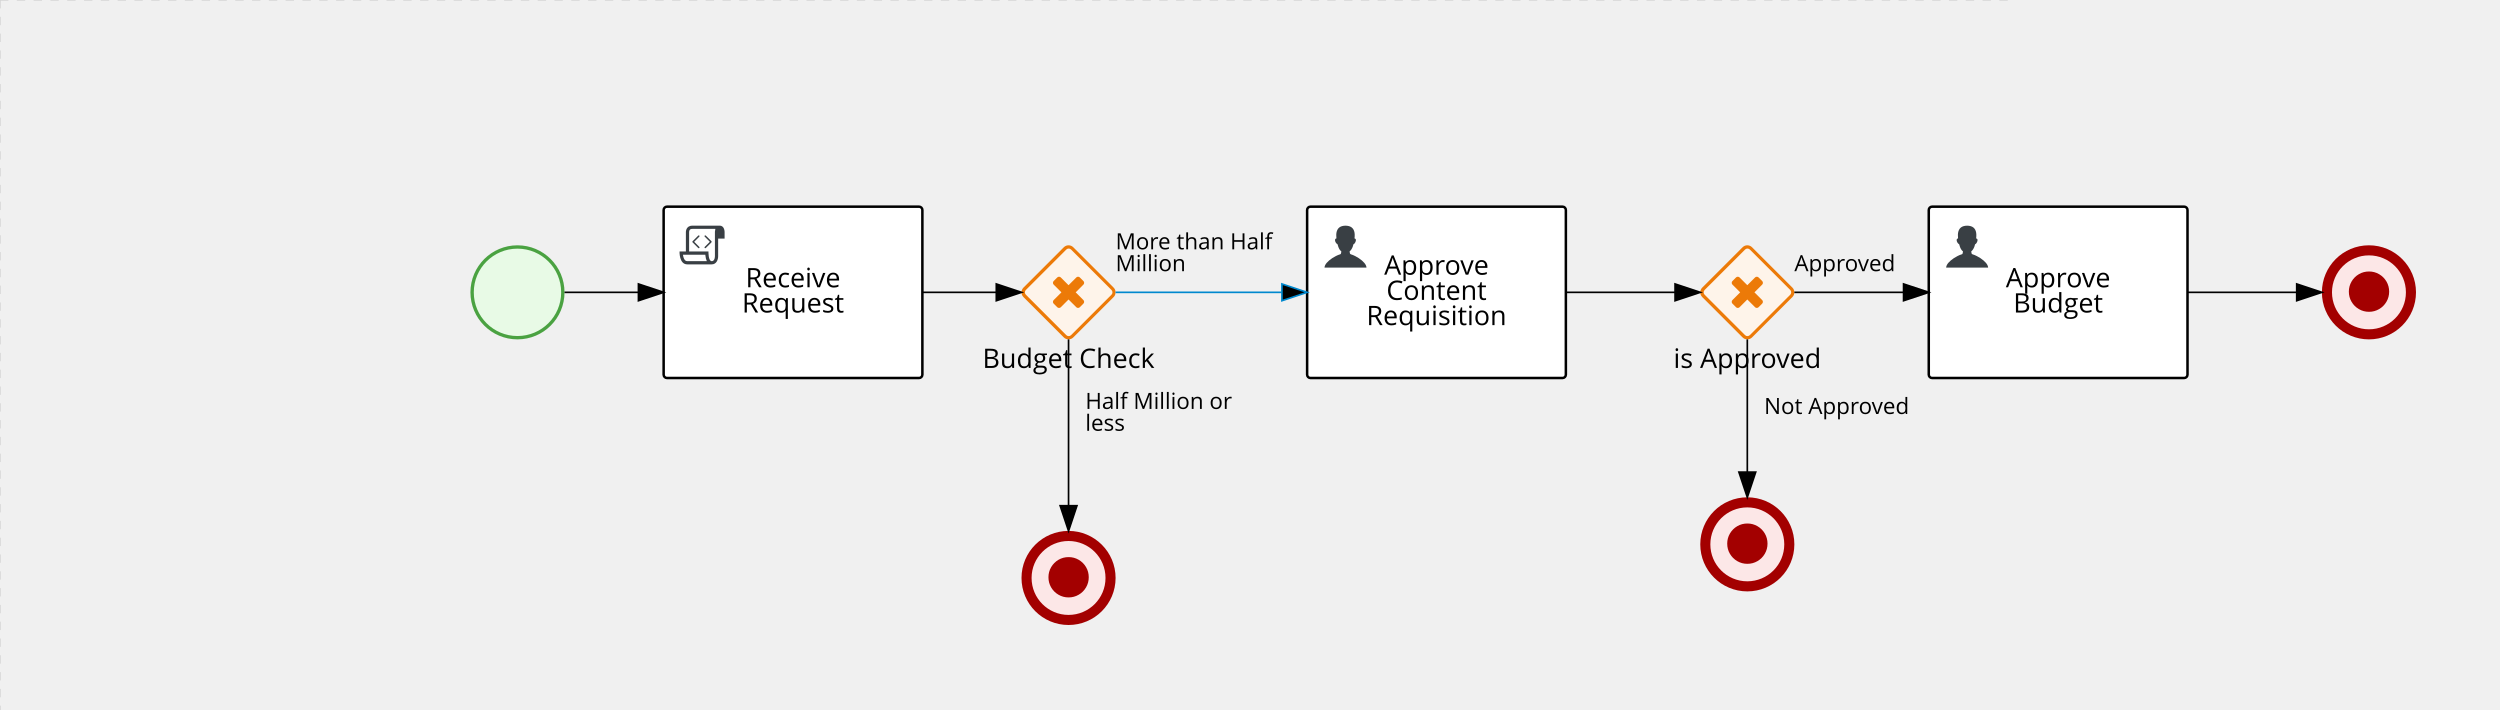
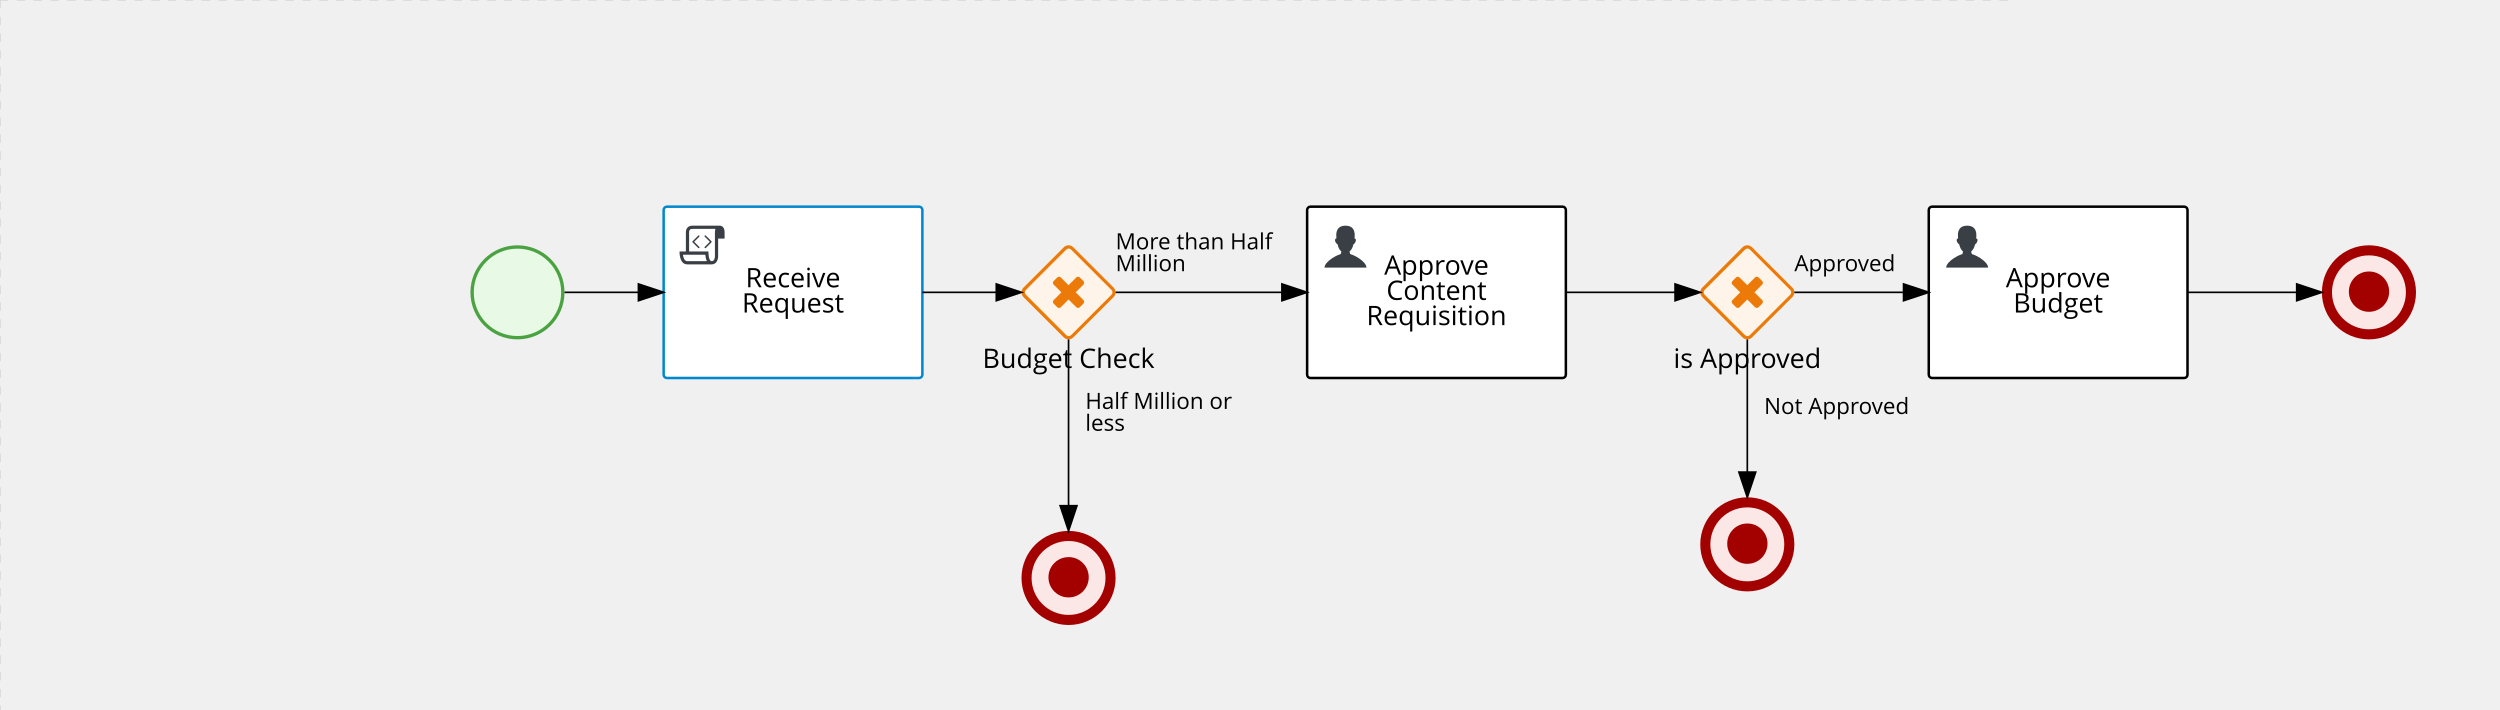
<svg xmlns="http://www.w3.org/2000/svg" version="1.1" width="1488" height="422" viewBox="0 0 1488 422">
  <defs />
  <g transform="matrix(1,0,0,1,0,0)">
    <g>
      <g>
        <g>
          <path fill="none" stroke="#d3d3d3" paint-order="fill stroke markers" d=" M 0 0 L 1200 0" stroke-miterlimit="10" stroke-opacity="0.8" stroke-dasharray="5" />
        </g>
        <g>
          <path fill="none" stroke="#d3d3d3" paint-order="fill stroke markers" d=" M 0 0 L 0 800" stroke-miterlimit="10" stroke-opacity="0.8" stroke-dasharray="5" />
        </g>
      </g>
      <g id="_5832164D-7DEC-4E55-96C7-1B1985E68838" bpmn2nodeid="_5832164D-7DEC-4E55-96C7-1B1985E68838" transform="matrix(1,0,0,1,280,146)">
        <g>
          <path fill="none" stroke="none" />
        </g>
        <g transform="matrix(0.125,0,0,0.125,0,0)">
          <g transform="matrix(1,0,0,1,0,0)">
            <path fill="#e8fae6" stroke="none" id="_5832164D-7DEC-4E55-96C7-1B1985E68838?shapeType=BACKGROUND" paint-order="stroke fill markers" d=" M 0 0 M 444 224 C 444 263.9 434.2 300.8 414.4 334.5 C 394.7 368.2 368 394.9 334.4 414.5 C 300.8 434.1 263.9 444 224 444 C 184.1 444 147.2 434.2 113.5 414.4 C 79.8 394.7 53.1 368 33.5 334.4 C 13.9 300.8 4 263.9 4 224 C 4 184.1 13.8 147.2 33.6 113.5 C 53.4 79.8 80.1 53.1 113.6 33.5 C 147.1 13.9 184.1 4 224 4 C 263.9 4 300.8 13.8 334.5 33.6 C 368.2 53.4 394.9 80.1 414.5 113.6 C 434.1 147.1 444 184.1 444 224 Z" />
          </g>
          <g>
            <g transform="matrix(1,0,0,1,0,0)">
              <g transform="matrix(1,0,0,1,0,0)">
                <path fill="#4aa241" stroke="none" id="_5832164D-7DEC-4E55-96C7-1B1985E68838?shapeType=BORDER&amp;renderType=FILL" paint-order="stroke fill markers" d=" M 0 0 M 224 0 C 100.3 0 0 100.3 0 224 C 0 347.7 100.3 448 224 448 C 347.7 448 448 347.7 448 224 C 448 100.3 347.7 0 224 0 Z M 0 0 M 224 432 C 109.1 432 16 338.9 16 224 C 16 109.1 109.1 16 224 16 C 338.9 16 432 109.1 432 224 C 432 338.9 338.9 432 224 432 Z" />
              </g>
            </g>
          </g>
        </g>
        <g transform="matrix(1,0,0,1,28,61)" />
      </g>
      <g transform="matrix(1,0,0,1,280,146)" />
      <g id="_47CD75F8-A6C3-4001-8D92-16EB3D721F1A" bpmn2nodeid="_47CD75F8-A6C3-4001-8D92-16EB3D721F1A" transform="matrix(1,0,0,1,608,146)">
        <g>
          <path fill="none" stroke="none" />
        </g>
        <g transform="matrix(0.125,0,0,0.125,0,0)">
          <g transform="matrix(1,0,0,1,0,0)">
            <path fill="#fef4ea" stroke="none" id="_47CD75F8-A6C3-4001-8D92-16EB3D721F1A?shapeType=BACKGROUND" paint-order="stroke fill markers" d=" M 0 0 M 224.4 4.3 C 216.4 4.3 208.4 7.3 202.3 13.4 L 13.5 202.2 C 1.3 214.4 1.3 234.2 13.5 246.4 L 202.2 435.1 C 208.3 441.2 216.4 444.2 224.3 444.2 C 232.2 444.2 240.3 441.2 246.4 435.1 L 435.1 246.4 C 447.3 234.2 447.3 214.4 435.1 202.2 L 246.5 13.4 C 240.4 7.3 232.4 4.3 224.4 4.3 L 224.4 4.3 Z" />
          </g>
          <g>
            <g transform="matrix(1,0,0,1,0,0)">
              <g transform="matrix(1,0,0,1,0,0)">
                <path fill="rgb(236,122,8)" stroke="none" id="_47CD75F8-A6C3-4001-8D92-16EB3D721F1A?shapeType=BORDER&amp;renderType=FILL" paint-order="stroke fill markers" d=" M 0 0 M 20.8 212.7 L 213.3 20.2 C 219.6 13.9 229.7 13.9 235.9 20.2 L 428.4 212.7 C 434.7 219 434.7 229.1 428.4 235.3 L 235.9 427.8 C 229.6 434.1 219.5 434.1 213.3 427.8 L 20.8 235.3 C 14.5 229.1 14.5 218.9 20.8 212.7 L 20.8 212.7 Z M 0 0 M 0 224 C 0 232.1 3.1 240.3 9.3 246.5 L 201.5 438.7 C 213.9 451.1 234.1 451.1 246.5 438.7 L 438.7 246.5 C 444.9 240.3 448 232.1 448 224 C 448 215.9 444.9 207.7 438.7 201.5 L 246.5 9.3 C 234.1 -3.1 213.9 -3.1 201.5 9.3 L 9.3 201.5 C 3.1 207.7 0 215.9 0 224 L 0 224 Z" />
              </g>
            </g>
          </g>
          <g>
            <g transform="matrix(1,0,0,1,0,0)">
              <g transform="matrix(1,0,0,1,0,0)">
                <path fill="#ec7a08" stroke="none" id="_47CD75F8-A6C3-4001-8D92-16EB3D721F1Aundefined" paint-order="stroke fill markers" d=" M 0 0 M 298.2 269.2 C 298.2 272.6 297.1 275.3 294.7 277.7 L 277.7 294.7 C 275.3 297.1 272.6 298.2 269.2 298.2 C 265.8 298.2 263.1 297.1 260.7 294.7 L 224 258 L 187.2 294.8 C 184.8 297.2 182.1 298.3 178.7 298.3 C 175.3 298.3 172.6 297.2 170.2 294.8 L 153.2 277.8 C 150.8 275.4 149.7 272.7 149.7 269.3 C 149.7 265.9 150.8 263.2 153.2 260.8 L 190 224 L 153.2 187.2 C 150.8 184.8 149.7 182 149.7 178.7 C 149.7 175.3 150.8 172.5 153.2 170.2 L 170.2 153.2 C 172.6 150.8 175.3 149.7 178.7 149.7 C 182.1 149.7 184.8 150.8 187.2 153.2 L 224 190 L 260.8 153.2 C 263.2 150.8 265.9 149.7 269.3 149.7 C 272.7 149.7 275.4 150.8 277.8 153.2 L 294.8 170.2 C 297.2 172.5 298.3 175.3 298.3 178.7 C 298.3 182 297.2 184.8 294.8 187.2 L 258 224 L 294.8 260.8 C 297.1 263.1 298.2 265.9 298.2 269.2 Z" />
              </g>
            </g>
          </g>
        </g>
        <g transform="matrix(1,0,0,1,-23.22266,61)">
          <text fill="#000000" stroke="none" font-family="Open Sans" font-size="12pt" font-style="normal" font-weight="normal" text-decoration="normal" x="51.223" y="12" text-anchor="middle" dominant-baseline="alphabetic">Budget Check</text>
        </g>
      </g>
      <g id="_7F8D8C8F-030A-4CD9-A60C-AFBC822C1DB2" bpmn2nodeid="_7F8D8C8F-030A-4CD9-A60C-AFBC822C1DB2" transform="matrix(1,0,0,1,395,123)">
        <g>
          <path fill="none" stroke="none" />
        </g>
        <g transform="matrix(1,0,0,1,0,0)">
          <path fill="#ffffff" stroke="none" id="_7F8D8C8F-030A-4CD9-A60C-AFBC822C1DB2?shapeType=BACKGROUND" paint-order="stroke fill markers" d=" M 2 0 L 152 0 L 152 0 A 2 2 0 0 1 154 2 L 154 100 L 154 100 A 2 2 0 0 1 152 102 L 2 102 L 2 102 A 2 2 0 0 1 0 100 L 0 2 L 0 2 A 2 2 0 0 1 2 0 Z" />
        </g>
        <g transform="matrix(1,0,0,1,0,0)">
-           <path fill="none" stroke="rgb(0,0,0)" id="_7F8D8C8F-030A-4CD9-A60C-AFBC822C1DB2?shapeType=BORDER&amp;renderType=STROKE" paint-order="fill stroke markers" d=" M 2 0 L 152 0 L 152 0 A 2 2 0 0 1 154 2 L 154 100 L 154 100 A 2 2 0 0 1 152 102 L 2 102 L 2 102 A 2 2 0 0 1 0 100 L 0 2 L 0 2 A 2 2 0 0 1 2 0 Z" stroke-miterlimit="10" stroke-width="1.5" stroke-dasharray="" />
+           <path fill="none" stroke="rgb(0,136,206)" id="_7F8D8C8F-030A-4CD9-A60C-AFBC822C1DB2?shapeType=BORDER&amp;renderType=STROKE" paint-order="fill stroke markers" d=" M 2 0 L 152 0 L 152 0 A 2 2 0 0 1 154 2 L 154 100 L 154 100 A 2 2 0 0 1 152 102 L 2 102 L 2 102 A 2 2 0 0 1 0 100 L 0 2 L 0 2 A 2 2 0 0 1 2 0 Z" stroke-miterlimit="10" stroke-width="1.5" stroke-dasharray="" />
        </g>
        <g>
          <g transform="matrix(0.06,0,0,0.06,9.4,9.4)">
            <g transform="matrix(1,0,0,1,0,0)">
              <path fill="#393f44" stroke="none" id="_7F8D8C8F-030A-4CD9-A60C-AFBC822C1DB2undefined" paint-order="stroke fill markers" d=" M 0 0 M 197.3 130.2 C 194.4 127.3 189.6 127.3 186.7 130.2 L 130.2 186.7 C 127.3 189.6 127.3 194.4 130.2 197.3 L 186.7 253.8 C 188.1 255.3 190.1 256 192 256 C 193.9 256 195.9 255.3 197.3 253.7 C 200.2 250.8 200.2 246 197.3 243.1 L 146.2 192 L 197.3 140.8 C 200.2 137.9 200.2 133.1 197.3 130.2 Z" />
            </g>
            <g transform="matrix(1,0,0,1,0,0)">
              <path fill="#393f44" stroke="none" id="_7F8D8C8F-030A-4CD9-A60C-AFBC822C1DB2undefined" paint-order="stroke fill markers" d=" M 0 0 M 261.3 130.2 C 258.4 127.3 253.6 127.3 250.7 130.2 C 247.8 133.1 247.8 137.9 250.7 140.8 L 301.8 191.9 L 250.7 243 C 247.8 245.9 247.8 250.7 250.7 253.6 C 252.1 255.3 254.1 256 256 256 C 257.9 256 259.9 255.3 261.3 253.8 L 317.8 197.3 C 320.7 194.4 320.7 189.6 317.8 186.7 L 261.3 130.2 Z" />
            </g>
            <g transform="matrix(1,0,0,1,0,0)">
              <path fill="#393f44" stroke="none" id="_7F8D8C8F-030A-4CD9-A60C-AFBC822C1DB2undefined" paint-order="stroke fill markers" d=" M 0 0 M 400 32 C 400 32 152.8 32 128 32 C 62 32 64 96 64 96 L 64 288 L 1 288 C 1 288 -4 416 78 416 L 320 416 C 368 416 384 368 384 336 C 384 314.2 384 224.4 384 160 L 448 160 L 448 96 C 448 96 449 32 400 32 Z M 0 0 M 78 383.9 C 68.5 383.9 61.6 381.1 55.5 374.9 C 43.4 362.4 37.5 339.6 34.9 320 L 256.9 320 C 257.1 322.7 257.3 325.4 257.6 328.2 C 260 351.6 264.7 370.1 271.9 383.9 L 78 383.9 L 78 383.9 Z M 0 0 M 352 336 C 352 345.9 349.6 360.3 342.9 371 C 337.2 380.1 330.4 384 320 384 C 285 384 288 288 288 288 L 96 288 L 96 96 L 96 95.9 L 96 95.1 C 96 90.6 97.6 78.3 104.7 71.2 C 106.5 69.4 111.9 64 128 64 L 356.5 64 C 354.4 72.8 352.8 81.8 352.2 89.9 C 352.2 90.5 352.1 91.1 352.1 91.7 C 352.1 92 352.1 92.3 352.1 92.6 C 352 94.8 352 96 352 96 L 352 160 L 352 336 Z" />
            </g>
          </g>
        </g>
        <g transform="matrix(1,0,0,1,46.625,36)">
          <text fill="#000000" stroke="none" font-family="Open Sans" font-size="12pt" font-style="normal" font-weight="normal" text-decoration="normal" x="30.375" y="12" text-anchor="middle" dominant-baseline="alphabetic">Receive </text>
          <text fill="#000000" stroke="none" font-family="Open Sans" font-size="12pt" font-style="normal" font-weight="normal" text-decoration="normal" x="30.375" y="27" text-anchor="middle" dominant-baseline="alphabetic">Request</text>
        </g>
      </g>
      <g id="_3926D098-E65C-428D-8241-48AC51BFA044" bpmn2nodeid="_3926D098-E65C-428D-8241-48AC51BFA044">
        <g>
          <path fill="none" stroke="#000000" paint-order="fill stroke markers" d=" M 336 174 L 380 174" stroke-miterlimit="10" stroke-dasharray="" />
        </g>
        <g transform="matrix(1,0,0,1,336,174)" />
        <g transform="matrix(6.123233995736766e-17,1,-1,6.123233995736766e-17,395,169)">
          <path fill="#000000" stroke="#000000" paint-order="fill stroke markers" d=" M 10 15 L 0 15 L 5 0 Z" stroke-miterlimit="10" stroke-dasharray="" />
        </g>
        <g transform="matrix(1,0,0,1,336,164)" />
      </g>
      <g id="_44494ABD-D422-49D3-80C1-8B515B29CF9C" bpmn2nodeid="_44494ABD-D422-49D3-80C1-8B515B29CF9C">
        <g>
          <path fill="none" stroke="rgb(0,0,0)" paint-order="fill stroke markers" d=" M 549 174 L 593 174" stroke-miterlimit="10" stroke-dasharray="" />
        </g>
        <g transform="matrix(1,0,0,1,549,174)" />
        <g transform="matrix(6.123233995736766e-17,1,-1,6.123233995736766e-17,608,169)">
          <path fill="rgb(0,0,0)" stroke="rgb(0,0,0)" paint-order="fill stroke markers" d=" M 10 15 L 0 15 L 5 0 Z" stroke-miterlimit="10" stroke-dasharray="" />
        </g>
        <g transform="matrix(1,0,0,1,549,164)" />
      </g>
-       <g transform="matrix(1,0,0,1,395,123)" />
      <g transform="matrix(1,0,0,1,608,146)" />
      <g id="_4DB7E0BD-51C7-468E-AB36-1F2DEFC885CD" bpmn2nodeid="_4DB7E0BD-51C7-468E-AB36-1F2DEFC885CD" transform="matrix(1,0,0,1,608,316)">
        <g>
          <path fill="none" stroke="none" />
        </g>
        <g transform="matrix(0.125,0,0,0.125,0,0)">
          <g transform="matrix(1,0,0,1,0,0)">
            <path fill="#fce7e7" stroke="none" id="_4DB7E0BD-51C7-468E-AB36-1F2DEFC885CD?shapeType=BACKGROUND" paint-order="stroke fill markers" d=" M 0 0 M 444 224 C 444 263.9 434.2 300.8 414.4 334.5 C 394.7 368.2 368 394.9 334.4 414.5 C 300.8 434.1 263.9 444 224 444 C 184.1 444 147.2 434.2 113.5 414.4 C 79.8 394.7 53.1 368 33.5 334.4 C 13.9 300.8 4 263.9 4 224 C 4 184.1 13.8 147.2 33.6 113.5 C 53.4 79.8 80.1 53.1 113.6 33.5 C 147.1 13.9 184.1 4 224 4 C 263.9 4 300.8 13.8 334.5 33.6 C 368.2 53.4 394.9 80.1 414.5 113.6 C 434.1 147.1 444 184.1 444 224 Z" />
          </g>
          <g>
            <g transform="matrix(1,0,0,1,0,0)">
              <g transform="matrix(1,0,0,1,0,0)">
                <path fill="rgb(163,0,0)" stroke="none" id="_4DB7E0BD-51C7-468E-AB36-1F2DEFC885CD?shapeType=BORDER&amp;renderType=FILL" paint-order="stroke fill markers" d=" M 0 0 M 224 0 C 100.3 0 0 100.3 0 224 C 0 347.7 100.3 448 224 448 C 347.7 448 448 347.7 448 224 C 448 100.3 347.7 0 224 0 Z M 0 0 M 224 400 C 126.8 400 48 321.2 48 224 C 48 126.8 126.8 48 224 48 C 321.2 48 400 126.8 400 224 C 400 321.2 321.2 400 224 400 Z" />
              </g>
            </g>
          </g>
          <g>
            <g transform="matrix(1,0,0,1,0,0)">
              <g transform="matrix(1,0,0,1,0,0)">
                <path fill="#a30000" stroke="none" id="_4DB7E0BD-51C7-468E-AB36-1F2DEFC885CDundefined" paint-order="stroke fill markers" d=" M 0 0 M 320.2 220.7 C 320.2 238.1 315.9 254.2 307.3 268.9 C 298.7 283.6 287.1 295.3 272.4 303.8 C 257.7 312.4 241.6 316.7 224.2 316.7 C 206.8 316.7 190.7 312.4 176 303.8 C 161.3 295.2 149.7 283.6 141.1 268.9 C 132.5 254.2 128.3 238.1 128.3 220.7 C 128.3 203.3 132.6 187.2 141.2 172.5 C 149.8 157.8 161.4 146.1 176.1 137.5 C 190.8 128.9 206.9 124.7 224.3 124.7 C 241.7 124.7 257.8 129 272.5 137.6 C 287.2 146.2 298.9 157.9 307.4 172.5 C 316 187.2 320.2 203.3 320.2 220.7 Z" />
              </g>
            </g>
          </g>
        </g>
        <g transform="matrix(1,0,0,1,28,61)" />
      </g>
      <g id="_017747A4-103E-4713-9344-AAE3AD8E8E9C" bpmn2nodeid="_017747A4-103E-4713-9344-AAE3AD8E8E9C">
        <g>
          <path fill="none" stroke="rgb(0,0,0)" paint-order="fill stroke markers" d=" M 636 202 L 636 301" stroke-miterlimit="10" stroke-dasharray="" />
        </g>
        <g transform="matrix(1,0,0,1,636,202)" />
        <g transform="matrix(-1,1.2246467991473532e-16,-1.2246467991473532e-16,-1,641,316)">
          <path fill="rgb(0,0,0)" stroke="rgb(0,0,0)" paint-order="fill stroke markers" d=" M 10 15 L 0 15 L 5 0 Z" stroke-miterlimit="10" stroke-dasharray="" />
        </g>
        <g transform="matrix(1,0,0,1,646,233)">
          <text fill="#000000" stroke="none" font-family="Open Sans" font-size="10pt" font-style="normal" font-weight="normal" text-decoration="normal" x="0" y="10.4" text-anchor="start" dominant-baseline="alphabetic">Half Million or        </text>
          <text fill="#000000" stroke="none" font-family="Open Sans" font-size="10pt" font-style="normal" font-weight="normal" text-decoration="normal" x="0" y="23.4" text-anchor="start" dominant-baseline="alphabetic">less                          </text>
        </g>
      </g>
      <g transform="matrix(1,0,0,1,608,316)" />
      <g id="_7146F601-381F-4E8C-8C87-3240FDE5E5F8" bpmn2nodeid="_7146F601-381F-4E8C-8C87-3240FDE5E5F8" transform="matrix(1,0,0,1,1012,146)">
        <g>
          <path fill="none" stroke="none" />
        </g>
        <g transform="matrix(0.125,0,0,0.125,0,0)">
          <g transform="matrix(1,0,0,1,0,0)">
            <path fill="#fef4ea" stroke="none" id="_7146F601-381F-4E8C-8C87-3240FDE5E5F8?shapeType=BACKGROUND" paint-order="stroke fill markers" d=" M 0 0 M 224.4 4.3 C 216.4 4.3 208.4 7.3 202.3 13.4 L 13.5 202.2 C 1.3 214.4 1.3 234.2 13.5 246.4 L 202.2 435.1 C 208.3 441.2 216.4 444.2 224.3 444.2 C 232.2 444.2 240.3 441.2 246.4 435.1 L 435.1 246.4 C 447.3 234.2 447.3 214.4 435.1 202.2 L 246.5 13.4 C 240.4 7.3 232.4 4.3 224.4 4.3 L 224.4 4.3 Z" />
          </g>
          <g>
            <g transform="matrix(1,0,0,1,0,0)">
              <g transform="matrix(1,0,0,1,0,0)">
                <path fill="rgb(236,122,8)" stroke="none" id="_7146F601-381F-4E8C-8C87-3240FDE5E5F8?shapeType=BORDER&amp;renderType=FILL" paint-order="stroke fill markers" d=" M 0 0 M 20.8 212.7 L 213.3 20.2 C 219.6 13.9 229.7 13.9 235.9 20.2 L 428.4 212.7 C 434.7 219 434.7 229.1 428.4 235.3 L 235.9 427.8 C 229.6 434.1 219.5 434.1 213.3 427.8 L 20.8 235.3 C 14.5 229.1 14.5 218.9 20.8 212.7 L 20.8 212.7 Z M 0 0 M 0 224 C 0 232.1 3.1 240.3 9.3 246.5 L 201.5 438.7 C 213.9 451.1 234.1 451.1 246.5 438.7 L 438.7 246.5 C 444.9 240.3 448 232.1 448 224 C 448 215.9 444.9 207.7 438.7 201.5 L 246.5 9.3 C 234.1 -3.1 213.9 -3.1 201.5 9.3 L 9.3 201.5 C 3.1 207.7 0 215.9 0 224 L 0 224 Z" />
              </g>
            </g>
          </g>
          <g>
            <g transform="matrix(1,0,0,1,0,0)">
              <g transform="matrix(1,0,0,1,0,0)">
                <path fill="#ec7a08" stroke="none" id="_7146F601-381F-4E8C-8C87-3240FDE5E5F8undefined" paint-order="stroke fill markers" d=" M 0 0 M 298.2 269.2 C 298.2 272.6 297.1 275.3 294.7 277.7 L 277.7 294.7 C 275.3 297.1 272.6 298.2 269.2 298.2 C 265.8 298.2 263.1 297.1 260.7 294.7 L 224 258 L 187.2 294.8 C 184.8 297.2 182.1 298.3 178.7 298.3 C 175.3 298.3 172.6 297.2 170.2 294.8 L 153.2 277.8 C 150.8 275.4 149.7 272.7 149.7 269.3 C 149.7 265.9 150.8 263.2 153.2 260.8 L 190 224 L 153.2 187.2 C 150.8 184.8 149.7 182 149.7 178.7 C 149.7 175.3 150.8 172.5 153.2 170.2 L 170.2 153.2 C 172.6 150.8 175.3 149.7 178.7 149.7 C 182.1 149.7 184.8 150.8 187.2 153.2 L 224 190 L 260.8 153.2 C 263.2 150.8 265.9 149.7 269.3 149.7 C 272.7 149.7 275.4 150.8 277.8 153.2 L 294.8 170.2 C 297.2 172.5 298.3 175.3 298.3 178.7 C 298.3 182 297.2 184.8 294.8 187.2 L 258 224 L 294.8 260.8 C 297.1 263.1 298.2 265.9 298.2 269.2 Z" />
              </g>
            </g>
          </g>
        </g>
        <g transform="matrix(1,0,0,1,-15.96094,61)">
          <text fill="#000000" stroke="none" font-family="Open Sans" font-size="12pt" font-style="normal" font-weight="normal" text-decoration="normal" x="43.961" y="12" text-anchor="middle" dominant-baseline="alphabetic">is Approved</text>
        </g>
      </g>
      <g transform="matrix(1,0,0,1,1012,146)" />
      <g id="_4E981767-9E55-4D6F-973B-BF97CFF3ED2B" bpmn2nodeid="_4E981767-9E55-4D6F-973B-BF97CFF3ED2B" transform="matrix(1,0,0,1,1012,296)">
        <g>
          <path fill="none" stroke="none" />
        </g>
        <g transform="matrix(0.125,0,0,0.125,0,0)">
          <g transform="matrix(1,0,0,1,0,0)">
            <path fill="#fce7e7" stroke="none" id="_4E981767-9E55-4D6F-973B-BF97CFF3ED2B?shapeType=BACKGROUND" paint-order="stroke fill markers" d=" M 0 0 M 444 224 C 444 263.9 434.2 300.8 414.4 334.5 C 394.7 368.2 368 394.9 334.4 414.5 C 300.8 434.1 263.9 444 224 444 C 184.1 444 147.2 434.2 113.5 414.4 C 79.8 394.7 53.1 368 33.5 334.4 C 13.9 300.8 4 263.9 4 224 C 4 184.1 13.8 147.2 33.6 113.5 C 53.4 79.8 80.1 53.1 113.6 33.5 C 147.1 13.9 184.1 4 224 4 C 263.9 4 300.8 13.8 334.5 33.6 C 368.2 53.4 394.9 80.1 414.5 113.6 C 434.1 147.1 444 184.1 444 224 Z" />
          </g>
          <g>
            <g transform="matrix(1,0,0,1,0,0)">
              <g transform="matrix(1,0,0,1,0,0)">
                <path fill="rgb(163,0,0)" stroke="none" id="_4E981767-9E55-4D6F-973B-BF97CFF3ED2B?shapeType=BORDER&amp;renderType=FILL" paint-order="stroke fill markers" d=" M 0 0 M 224 0 C 100.3 0 0 100.3 0 224 C 0 347.7 100.3 448 224 448 C 347.7 448 448 347.7 448 224 C 448 100.3 347.7 0 224 0 Z M 0 0 M 224 400 C 126.8 400 48 321.2 48 224 C 48 126.8 126.8 48 224 48 C 321.2 48 400 126.8 400 224 C 400 321.2 321.2 400 224 400 Z" />
              </g>
            </g>
          </g>
          <g>
            <g transform="matrix(1,0,0,1,0,0)">
              <g transform="matrix(1,0,0,1,0,0)">
                <path fill="#a30000" stroke="none" id="_4E981767-9E55-4D6F-973B-BF97CFF3ED2Bundefined" paint-order="stroke fill markers" d=" M 0 0 M 320.2 220.7 C 320.2 238.1 315.9 254.2 307.3 268.9 C 298.7 283.6 287.1 295.3 272.4 303.8 C 257.7 312.4 241.6 316.7 224.2 316.7 C 206.8 316.7 190.7 312.4 176 303.8 C 161.3 295.2 149.7 283.6 141.1 268.9 C 132.5 254.2 128.3 238.1 128.3 220.7 C 128.3 203.3 132.6 187.2 141.2 172.5 C 149.8 157.8 161.4 146.1 176.1 137.5 C 190.8 128.9 206.9 124.7 224.3 124.7 C 241.7 124.7 257.8 129 272.5 137.6 C 287.2 146.2 298.9 157.9 307.4 172.5 C 316 187.2 320.2 203.3 320.2 220.7 Z" />
              </g>
            </g>
          </g>
        </g>
        <g transform="matrix(1,0,0,1,28,61)" />
      </g>
      <g id="_56B96D48-CCE3-4B28-912F-4A39CFE95B41" bpmn2nodeid="_56B96D48-CCE3-4B28-912F-4A39CFE95B41">
        <g>
          <path fill="none" stroke="rgb(0,0,0)" paint-order="fill stroke markers" d=" M 1040 202 L 1040 281" stroke-miterlimit="10" stroke-dasharray="" />
        </g>
        <g transform="matrix(1,0,0,1,1040,202)" />
        <g transform="matrix(-1,1.2246467991473532e-16,-1.2246467991473532e-16,-1,1045,296)">
          <path fill="rgb(0,0,0)" stroke="rgb(0,0,0)" paint-order="fill stroke markers" d=" M 10 15 L 0 15 L 5 0 Z" stroke-miterlimit="10" stroke-dasharray="" />
        </g>
        <g transform="matrix(1,0,0,1,1050,236)">
          <text fill="#000000" stroke="none" font-family="Open Sans" font-size="10pt" font-style="normal" font-weight="normal" text-decoration="normal" x="0" y="10.4" text-anchor="start" dominant-baseline="alphabetic">Not Approved  </text>
        </g>
      </g>
      <g transform="matrix(1,0,0,1,1012,296)" />
      <g id="_5C365354-8893-4288-9D04-B989E9D635D5" bpmn2nodeid="_5C365354-8893-4288-9D04-B989E9D635D5" transform="matrix(1,0,0,1,1382,146)">
        <g>
          <path fill="none" stroke="none" />
        </g>
        <g transform="matrix(0.125,0,0,0.125,0,0)">
          <g transform="matrix(1,0,0,1,0,0)">
            <path fill="#fce7e7" stroke="none" id="_5C365354-8893-4288-9D04-B989E9D635D5?shapeType=BACKGROUND" paint-order="stroke fill markers" d=" M 0 0 M 444 224 C 444 263.9 434.2 300.8 414.4 334.5 C 394.7 368.2 368 394.9 334.4 414.5 C 300.8 434.1 263.9 444 224 444 C 184.1 444 147.2 434.2 113.5 414.4 C 79.8 394.7 53.1 368 33.5 334.4 C 13.9 300.8 4 263.9 4 224 C 4 184.1 13.8 147.2 33.6 113.5 C 53.4 79.8 80.1 53.1 113.6 33.5 C 147.1 13.9 184.1 4 224 4 C 263.9 4 300.8 13.8 334.5 33.6 C 368.2 53.4 394.9 80.1 414.5 113.6 C 434.1 147.1 444 184.1 444 224 Z" />
          </g>
          <g>
            <g transform="matrix(1,0,0,1,0,0)">
              <g transform="matrix(1,0,0,1,0,0)">
                <path fill="rgb(163,0,0)" stroke="none" id="_5C365354-8893-4288-9D04-B989E9D635D5?shapeType=BORDER&amp;renderType=FILL" paint-order="stroke fill markers" d=" M 0 0 M 224 0 C 100.3 0 0 100.3 0 224 C 0 347.7 100.3 448 224 448 C 347.7 448 448 347.7 448 224 C 448 100.3 347.7 0 224 0 Z M 0 0 M 224 400 C 126.8 400 48 321.2 48 224 C 48 126.8 126.8 48 224 48 C 321.2 48 400 126.8 400 224 C 400 321.2 321.2 400 224 400 Z" />
              </g>
            </g>
          </g>
          <g>
            <g transform="matrix(1,0,0,1,0,0)">
              <g transform="matrix(1,0,0,1,0,0)">
                <path fill="#a30000" stroke="none" id="_5C365354-8893-4288-9D04-B989E9D635D5undefined" paint-order="stroke fill markers" d=" M 0 0 M 320.2 220.7 C 320.2 238.1 315.9 254.2 307.3 268.9 C 298.7 283.6 287.1 295.3 272.4 303.8 C 257.7 312.4 241.6 316.7 224.2 316.7 C 206.8 316.7 190.7 312.4 176 303.8 C 161.3 295.2 149.7 283.6 141.1 268.9 C 132.5 254.2 128.3 238.1 128.3 220.7 C 128.3 203.3 132.6 187.2 141.2 172.5 C 149.8 157.8 161.4 146.1 176.1 137.5 C 190.8 128.9 206.9 124.7 224.3 124.7 C 241.7 124.7 257.8 129 272.5 137.6 C 287.2 146.2 298.9 157.9 307.4 172.5 C 316 187.2 320.2 203.3 320.2 220.7 Z" />
              </g>
            </g>
          </g>
        </g>
        <g transform="matrix(1,0,0,1,28,61)" />
      </g>
      <g transform="matrix(1,0,0,1,1382,146)" />
      <g id="_9479B0F7-2694-4BB2-9D75-C63556CDCBC6" bpmn2nodeid="_9479B0F7-2694-4BB2-9D75-C63556CDCBC6" transform="matrix(1,0,0,1,778,123)">
        <g>
          <path fill="none" stroke="none" />
        </g>
        <g transform="matrix(1,0,0,1,0,0)">
          <path fill="#ffffff" stroke="none" id="_9479B0F7-2694-4BB2-9D75-C63556CDCBC6?shapeType=BACKGROUND" paint-order="stroke fill markers" d=" M 2 0 L 152 0 L 152 0 A 2 2 0 0 1 154 2 L 154 100 L 154 100 A 2 2 0 0 1 152 102 L 2 102 L 2 102 A 2 2 0 0 1 0 100 L 0 2 L 0 2 A 2 2 0 0 1 2 0 Z" />
        </g>
        <g transform="matrix(1,0,0,1,0,0)">
          <path fill="none" stroke="rgb(0,0,0)" id="_9479B0F7-2694-4BB2-9D75-C63556CDCBC6?shapeType=BORDER&amp;renderType=STROKE" paint-order="fill stroke markers" d=" M 2 0 L 152 0 L 152 0 A 2 2 0 0 1 154 2 L 154 100 L 154 100 A 2 2 0 0 1 152 102 L 2 102 L 2 102 A 2 2 0 0 1 0 100 L 0 2 L 0 2 A 2 2 0 0 1 2 0 Z" stroke-miterlimit="10" stroke-width="1.5" stroke-dasharray="" />
        </g>
        <g>
          <g transform="matrix(0.06,0,0,0.06,9.4,9.4)">
            <g transform="matrix(1,0,0,1,0,0)">
              <path fill="#393f44" stroke="none" id="_9479B0F7-2694-4BB2-9D75-C63556CDCBC6undefined" paint-order="stroke fill markers" d=" M 0 0 M 16 445.21 C 16 440.869 18.784 431.129 22.001 424.217 C 35.768 394.64 77.283 359.28 129 333.084 C 144.516 325.224 157.347 319.964 167.807 317.174 C 171.932 316.074 175.729 314.414 176.525 313.363 C 178.894 310.234 180.914 302.908 181.727 294.5 L 182.5 286.5 L 178.507 283.455 C 166.303 274.146 154.284 251.678 148.04 226.5 C 145.611 216.707 145.056 215.462 142.984 215.158 C 141.703 214.97 138.083 212.243 134.939 209.099 C 123.233 197.393 116.891 177.376 121.44 166.49 C 123.002 162.751 128.155 159.01 131.75 159.004 C 134.448 159 134.471 158.603 132.914 138.788 C 130.927 113.496 134.279 92.265 143.132 74.076 C 152.232 55.38 167.569 42.882 189.049 36.66 C 210.203 30.532 237.797 30.532 258.951 36.66 C 300.042 48.563 318.958 83.806 314.955 141 C 314.32 150.075 313.624 157.788 313.409 158.14 C 313.194 158.493 314.575 159.073 316.479 159.43 C 328.929 161.766 330.986 177.018 321.496 196.621 C 316.903 206.109 309.357 214.508 304.817 215.185 C 303.023 215.453 302.293 217.146 299.943 226.5 C 296.659 239.567 294.474 245.305 287.948 257.995 C 282.491 268.606 273.035 281.109 268.108 284.229 L 264.871 286.278 L 265.518 292.889 C 266.345 301.33 268.639 309.871 270.877 312.837 C 272.067 314.415 275.002 315.79 280.063 317.139 C 291.069 320.075 303.617 325.274 321 334.102 C 369.815 358.891 410.848 393.758 425.032 422.5 C 429.07 430.682 432 440.232 432 445.21 L 432 448 L 224 448 L 16 448 L 16 445.21 Z" />
            </g>
          </g>
        </g>
        <g transform="matrix(1,0,0,1,4.04,13.68)">
          <g transform="matrix(0.04,0,0,0.04,63.36,69.12)">
            <g transform="matrix(1,0,0,1,0,0)">
              <path fill="none" stroke="none" />
            </g>
            <g transform="matrix(1,0,0,1,0,0)">
              <path fill="none" stroke="none" />
            </g>
          </g>
        </g>
        <g transform="matrix(1,0,0,1,35.30078,28.5)">
          <text fill="#000000" stroke="none" font-family="Open Sans" font-size="12pt" font-style="normal" font-weight="normal" text-decoration="normal" x="41.699" y="12" text-anchor="middle" dominant-baseline="alphabetic">  Approve   </text>
          <text fill="#000000" stroke="none" font-family="Open Sans" font-size="12pt" font-style="normal" font-weight="normal" text-decoration="normal" x="41.699" y="27" text-anchor="middle" dominant-baseline="alphabetic">  Content    </text>
          <text fill="#000000" stroke="none" font-family="Open Sans" font-size="12pt" font-style="normal" font-weight="normal" text-decoration="normal" x="41.699" y="42" text-anchor="middle" dominant-baseline="alphabetic">Requisition</text>
        </g>
      </g>
      <g id="_F4E45D0F-3F06-48C1-A13E-1D8A6A2388F7" bpmn2nodeid="_F4E45D0F-3F06-48C1-A13E-1D8A6A2388F7">
        <g>
-           <path fill="none" stroke="rgb(0,136,206)" paint-order="fill stroke markers" d=" M 664 174 L 763 174" stroke-miterlimit="10" stroke-dasharray="" />
+           <path fill="none" stroke="rgb(0,0,0)" paint-order="fill stroke markers" d=" M 664 174 L 763 174" stroke-miterlimit="10" stroke-dasharray="" />
        </g>
        <g transform="matrix(1,0,0,1,664,174)" />
        <g transform="matrix(6.123233995736766e-17,1,-1,6.123233995736766e-17,778,169)">
-           <path fill="rgb(0,0,0)" stroke="rgb(0,136,206)" paint-order="fill stroke markers" d=" M 10 15 L 0 15 L 5 0 Z" stroke-miterlimit="10" stroke-dasharray="" />
+           <path fill="rgb(0,0,0)" stroke="rgb(0,0,0)" paint-order="fill stroke markers" d=" M 10 15 L 0 15 L 5 0 Z" stroke-miterlimit="10" stroke-dasharray="" />
        </g>
        <g transform="matrix(1,0,0,1,664,138)">
          <text fill="#000000" stroke="none" font-family="Open Sans" font-size="10pt" font-style="normal" font-weight="normal" text-decoration="normal" x="0" y="10.4" text-anchor="start" dominant-baseline="alphabetic">More than Half      </text>
          <text fill="#000000" stroke="none" font-family="Open Sans" font-size="10pt" font-style="normal" font-weight="normal" text-decoration="normal" x="0" y="23.4" text-anchor="start" dominant-baseline="alphabetic">Million                     </text>
        </g>
      </g>
      <g id="_85147B55-3151-4016-B4F2-EDE7E7AE8BDC" bpmn2nodeid="_85147B55-3151-4016-B4F2-EDE7E7AE8BDC">
        <g>
          <path fill="none" stroke="#000000" paint-order="fill stroke markers" d=" M 932 174 L 997 174" stroke-miterlimit="10" stroke-dasharray="" />
        </g>
        <g transform="matrix(1,0,0,1,932,174)" />
        <g transform="matrix(6.123233995736766e-17,1,-1,6.123233995736766e-17,1012,169)">
          <path fill="#000000" stroke="#000000" paint-order="fill stroke markers" d=" M 10 15 L 0 15 L 5 0 Z" stroke-miterlimit="10" stroke-dasharray="" />
        </g>
        <g transform="matrix(1,0,0,1,932,164)" />
      </g>
      <g transform="matrix(1,0,0,1,778,123)" />
      <g id="_F9AD6B7D-A62C-4D84-BA3E-2846CD511C62" bpmn2nodeid="_F9AD6B7D-A62C-4D84-BA3E-2846CD511C62" transform="matrix(1,0,0,1,1148,123)">
        <g>
          <path fill="none" stroke="none" />
        </g>
        <g transform="matrix(1,0,0,1,0,0)">
          <path fill="#ffffff" stroke="none" id="_F9AD6B7D-A62C-4D84-BA3E-2846CD511C62?shapeType=BACKGROUND" paint-order="stroke fill markers" d=" M 2 0 L 152 0 L 152 0 A 2 2 0 0 1 154 2 L 154 100 L 154 100 A 2 2 0 0 1 152 102 L 2 102 L 2 102 A 2 2 0 0 1 0 100 L 0 2 L 0 2 A 2 2 0 0 1 2 0 Z" />
        </g>
        <g transform="matrix(1,0,0,1,0,0)">
          <path fill="none" stroke="rgb(0,0,0)" id="_F9AD6B7D-A62C-4D84-BA3E-2846CD511C62?shapeType=BORDER&amp;renderType=STROKE" paint-order="fill stroke markers" d=" M 2 0 L 152 0 L 152 0 A 2 2 0 0 1 154 2 L 154 100 L 154 100 A 2 2 0 0 1 152 102 L 2 102 L 2 102 A 2 2 0 0 1 0 100 L 0 2 L 0 2 A 2 2 0 0 1 2 0 Z" stroke-miterlimit="10" stroke-width="1.5" stroke-dasharray="" />
        </g>
        <g>
          <g transform="matrix(0.06,0,0,0.06,9.4,9.4)">
            <g transform="matrix(1,0,0,1,0,0)">
              <path fill="#393f44" stroke="none" id="_F9AD6B7D-A62C-4D84-BA3E-2846CD511C62undefined" paint-order="stroke fill markers" d=" M 0 0 M 16 445.21 C 16 440.869 18.784 431.129 22.001 424.217 C 35.768 394.64 77.283 359.28 129 333.084 C 144.516 325.224 157.347 319.964 167.807 317.174 C 171.932 316.074 175.729 314.414 176.525 313.363 C 178.894 310.234 180.914 302.908 181.727 294.5 L 182.5 286.5 L 178.507 283.455 C 166.303 274.146 154.284 251.678 148.04 226.5 C 145.611 216.707 145.056 215.462 142.984 215.158 C 141.703 214.97 138.083 212.243 134.939 209.099 C 123.233 197.393 116.891 177.376 121.44 166.49 C 123.002 162.751 128.155 159.01 131.75 159.004 C 134.448 159 134.471 158.603 132.914 138.788 C 130.927 113.496 134.279 92.265 143.132 74.076 C 152.232 55.38 167.569 42.882 189.049 36.66 C 210.203 30.532 237.797 30.532 258.951 36.66 C 300.042 48.563 318.958 83.806 314.955 141 C 314.32 150.075 313.624 157.788 313.409 158.14 C 313.194 158.493 314.575 159.073 316.479 159.43 C 328.929 161.766 330.986 177.018 321.496 196.621 C 316.903 206.109 309.357 214.508 304.817 215.185 C 303.023 215.453 302.293 217.146 299.943 226.5 C 296.659 239.567 294.474 245.305 287.948 257.995 C 282.491 268.606 273.035 281.109 268.108 284.229 L 264.871 286.278 L 265.518 292.889 C 266.345 301.33 268.639 309.871 270.877 312.837 C 272.067 314.415 275.002 315.79 280.063 317.139 C 291.069 320.075 303.617 325.274 321 334.102 C 369.815 358.891 410.848 393.758 425.032 422.5 C 429.07 430.682 432 440.232 432 445.21 L 432 448 L 224 448 L 16 448 L 16 445.21 Z" />
            </g>
          </g>
        </g>
        <g transform="matrix(1,0,0,1,4.04,13.68)">
          <g transform="matrix(0.04,0,0,0.04,63.36,69.12)">
            <g transform="matrix(1,0,0,1,0,0)">
              <path fill="none" stroke="none" />
            </g>
            <g transform="matrix(1,0,0,1,0,0)">
              <path fill="none" stroke="none" />
            </g>
          </g>
        </g>
        <g transform="matrix(1,0,0,1,43.78125,36)">
          <text fill="#000000" stroke="none" font-family="Open Sans" font-size="12pt" font-style="normal" font-weight="normal" text-decoration="normal" x="33.219" y="12" text-anchor="middle" dominant-baseline="alphabetic">Approve </text>
          <text fill="#000000" stroke="none" font-family="Open Sans" font-size="12pt" font-style="normal" font-weight="normal" text-decoration="normal" x="33.219" y="27" text-anchor="middle" dominant-baseline="alphabetic"> Budget  </text>
        </g>
      </g>
      <g id="_112C15B6-AF8C-4354-AE91-37BDE91FD1F5" bpmn2nodeid="_112C15B6-AF8C-4354-AE91-37BDE91FD1F5">
        <g>
          <path fill="none" stroke="rgb(0,0,0)" paint-order="fill stroke markers" d=" M 1068 174 L 1133 174" stroke-miterlimit="10" stroke-dasharray="" />
        </g>
        <g transform="matrix(1,0,0,1,1068,174)" />
        <g transform="matrix(6.123233995736766e-17,1,-1,6.123233995736766e-17,1148,169)">
          <path fill="rgb(0,0,0)" stroke="rgb(0,0,0)" paint-order="fill stroke markers" d=" M 10 15 L 0 15 L 5 0 Z" stroke-miterlimit="10" stroke-dasharray="" />
        </g>
        <g transform="matrix(1,0,0,1,1068,151)">
          <text fill="#000000" stroke="none" font-family="Open Sans" font-size="10pt" font-style="normal" font-weight="normal" text-decoration="normal" x="0" y="10.4" text-anchor="start" dominant-baseline="alphabetic">Approved      </text>
        </g>
      </g>
      <g id="_3EF0230D-ACC9-4564-8D7D-4059E99C1853" bpmn2nodeid="_3EF0230D-ACC9-4564-8D7D-4059E99C1853">
        <g>
          <path fill="none" stroke="#000000" paint-order="fill stroke markers" d=" M 1302 174 L 1367 174" stroke-miterlimit="10" stroke-dasharray="" />
        </g>
        <g transform="matrix(1,0,0,1,1302,174)" />
        <g transform="matrix(6.123233995736766e-17,1,-1,6.123233995736766e-17,1382,169)">
          <path fill="#000000" stroke="#000000" paint-order="fill stroke markers" d=" M 10 15 L 0 15 L 5 0 Z" stroke-miterlimit="10" stroke-dasharray="" />
        </g>
        <g transform="matrix(1,0,0,1,1302,164)" />
      </g>
      <g transform="matrix(1,0,0,1,1148,123)" />
+       <g transform="matrix(1,0,0,1,395,123)" />
    </g>
  </g>
</svg>
